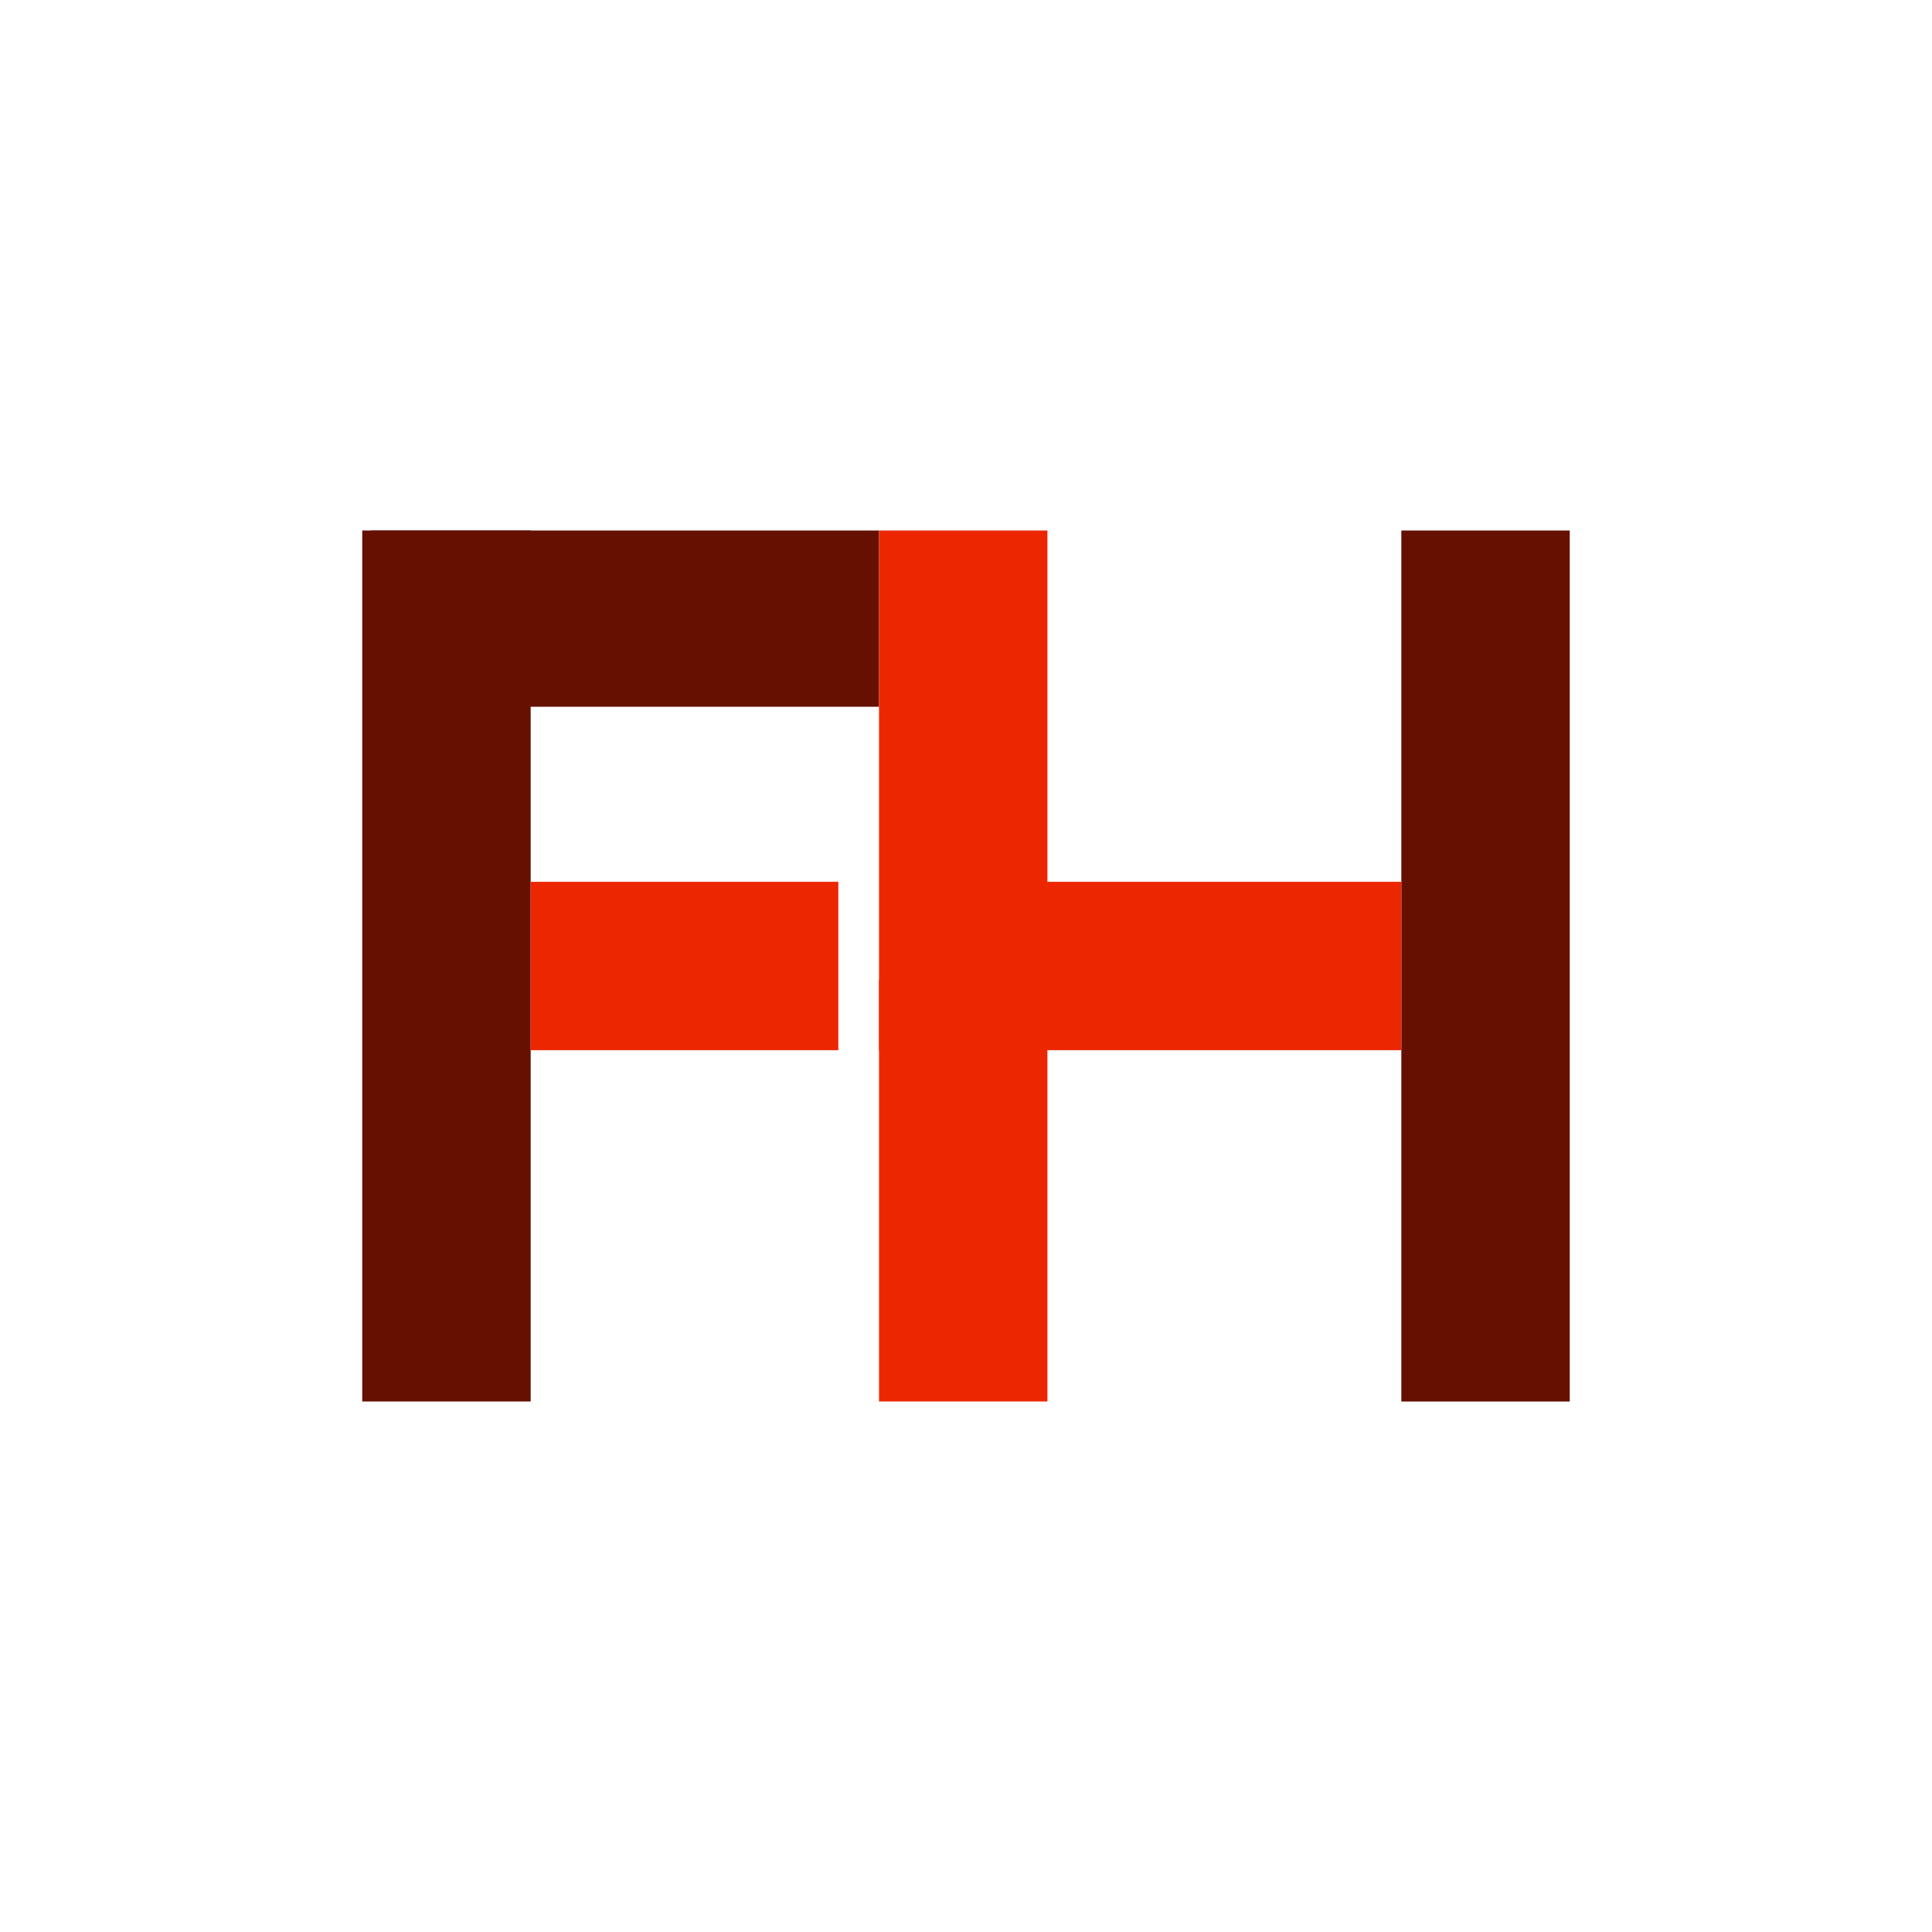
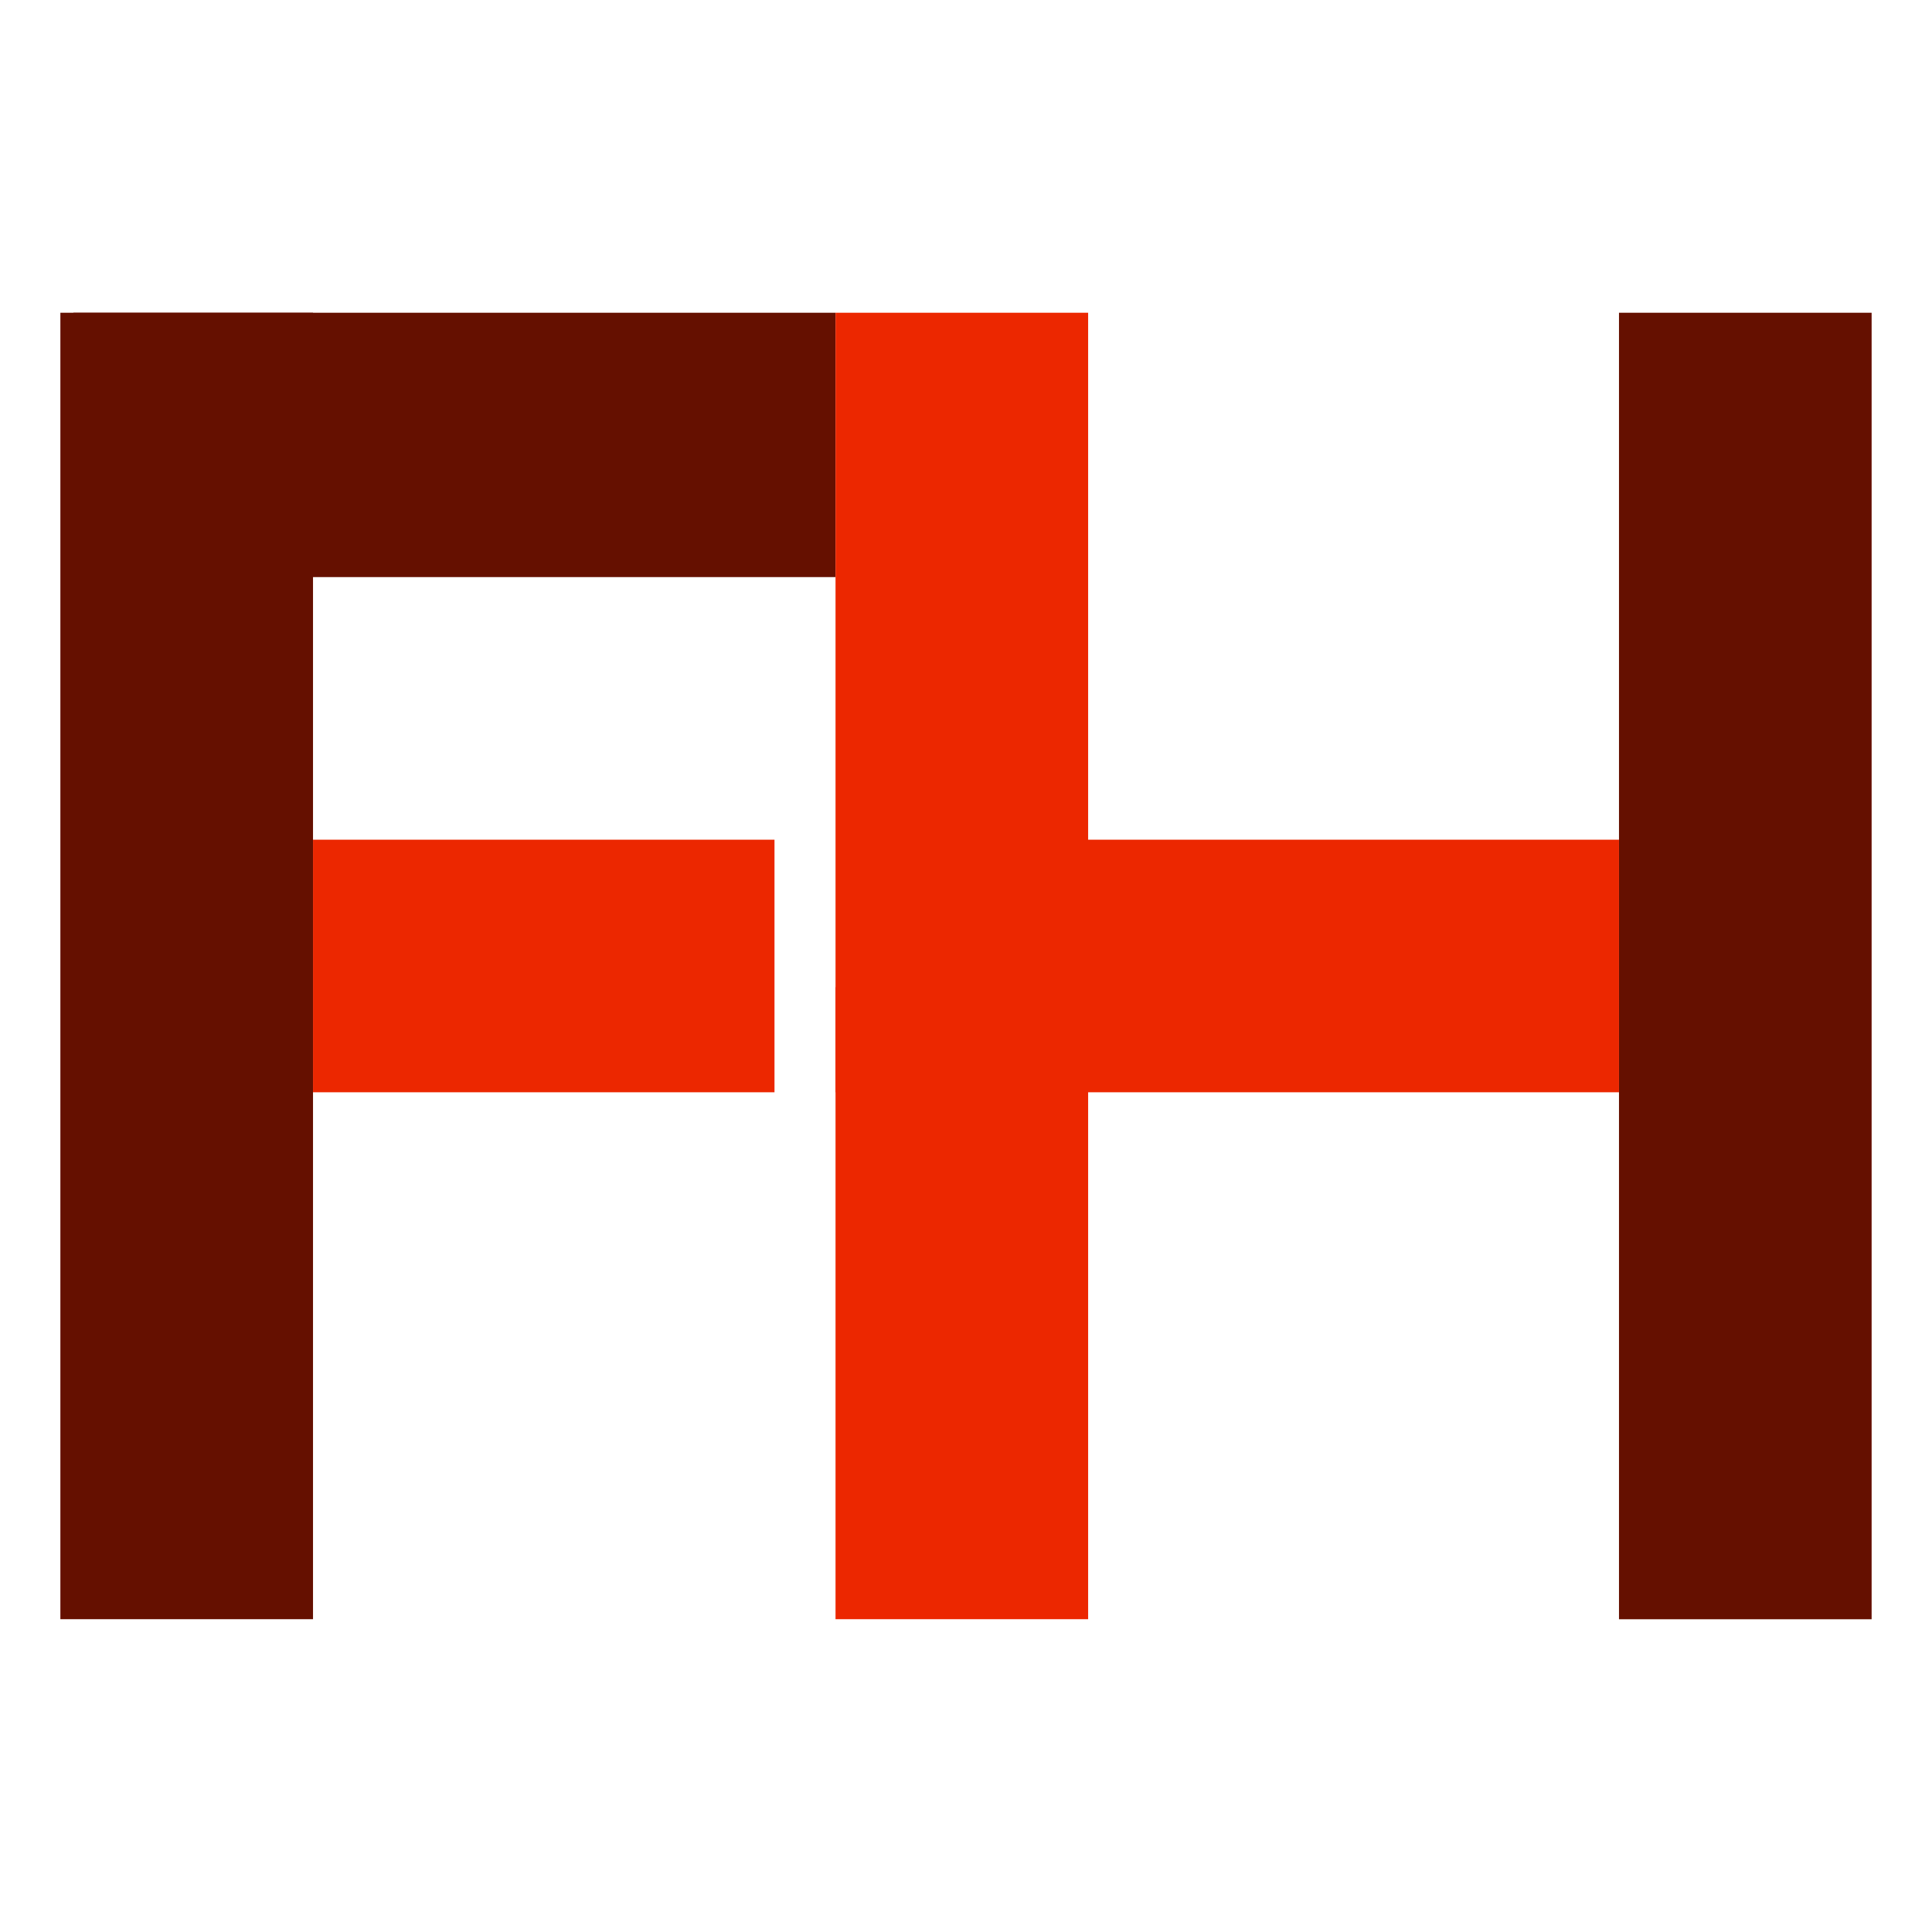
<svg xmlns="http://www.w3.org/2000/svg" xmlns:xlink="http://www.w3.org/1999/xlink" version="1.1" preserveAspectRatio="xMidYMid meet" viewBox="0 0 640 640" width="640" height="640">
  <defs>
-     <path d="M520 175.74L520 464.27L464.21 464.27L464.21 175.74L520 175.74Z" id="gIRLcfsAg" />
-     <path d="M175.79 175.74L175.79 464.26L120 464.26L120 175.74L175.79 175.74Z" id="bO7r4k9O3" />
-     <path d="M291.19 234.12L122.87 234.12L122.87 175.74L291.19 175.74L291.19 234.12Z" id="f1eLMBplLj" />
-     <path d="M277.71 347.89L175.79 347.89L175.79 292.11L277.71 292.11L277.71 347.89Z" id="a6sWi1dq2" />
-     <path d="M464.21 347.89L341.13 347.89L341.13 292.11L464.21 292.11L464.21 347.89Z" id="b4vcBCsrnw" />
-     <path d="M346.97 175.74L346.97 347.89L291.19 347.89L291.19 175.74L346.97 175.74Z" id="f47a7KGUQQ" />
-     <path d="M346.97 324.68L346.97 464.26L291.19 464.26L291.19 324.68L346.97 324.68Z" id="a4vpWCzvHS" />
+     <path d="M620 536.4L536.31 536.4L536.31 103.6L620 103.6L620 536.4Z" id="a7u6NAeYy" />
+     <path d="M620 536.4L536.31 536.4L536.31 103.6L620 103.6L620 536.4Z" id="h1dhlr7Vxj" />
+     <path d="M103.69 536.38L20 536.38L20 103.6L103.69 103.6L103.69 536.38Z" id="acoA2Co" />
+     <path d="M103.69 536.38L20 536.38L20 103.6L103.69 103.6L103.69 536.38Z" id="b3qGNkMH6o" />
+     <path d="M24.31 191.17L24.31 103.6L276.78 103.6L276.78 191.17L24.31 191.17Z" id="aJ5JFkoS" />
+     <path d="M24.31 191.17L24.31 103.6L276.78 103.6L276.78 191.17L24.31 191.17Z" id="aMXig4guQ" />
+     <path d="M103.69 361.83L103.69 278.16L256.56 278.16L256.56 361.83L103.69 361.83Z" id="bagujazkH" />
+     <path d="M103.69 361.83L103.69 278.16L256.56 278.16L256.56 361.83L103.69 361.83Z" id="a1qD7jow34" />
+     <path d="M351.7 361.83L351.7 278.16L536.31 278.16L536.31 361.83L351.7 361.83Z" id="dDwNWmTVl" />
+     <path d="M351.7 361.83L351.7 278.16L536.31 278.16L536.31 361.83L351.7 361.83Z" id="d1hpLL0EBX" />
+     <path d="M360.46 361.83L276.78 361.83L276.78 103.6L360.46 103.6L360.46 361.83Z" id="e5qPIbM6Hn" />
+     <path d="M360.46 361.83L276.78 361.83L276.78 103.6L360.46 103.6L360.46 361.83Z" id="k3aUMgcTc6" />
+     <path d="M360.46 536.38L276.78 536.38L276.78 327.01L360.46 327.01L360.46 536.38Z" id="k1zfz4ryQ4" />
+     <path d="M360.46 536.38L276.78 536.38L276.78 327.01L360.46 327.01L360.46 536.38Z" id="d2YWmyjWZj" />
  </defs>
  <g>
    <g>
      <g>
-         <use xlink:href="#gIRLcfsAg" opacity="1" fill="#651000" fill-opacity="1" />
+         <use xlink:href="#a7u6NAeYy" opacity="1" fill="#651000" fill-opacity="1" />
        <g>
-           <use xlink:href="#gIRLcfsAg" opacity="1" fill-opacity="0" stroke="#000000" stroke-width="1" stroke-opacity="0" />
+           <use xlink:href="#a7u6NAeYy" opacity="1" fill-opacity="0" stroke="#000000" stroke-width="1" stroke-opacity="0" />
        </g>
      </g>
      <g>
-         <use xlink:href="#bO7r4k9O3" opacity="1" fill="#651000" fill-opacity="1" />
+         <use xlink:href="#h1dhlr7Vxj" opacity="1" fill="#000000" fill-opacity="0" />
        <g>
-           <use xlink:href="#bO7r4k9O3" opacity="1" fill-opacity="0" stroke="#000000" stroke-width="1" stroke-opacity="0" />
+           <use xlink:href="#h1dhlr7Vxj" opacity="1" fill-opacity="0" stroke="#000000" stroke-width="1" stroke-opacity="0" />
        </g>
      </g>
      <g>
-         <use xlink:href="#f1eLMBplLj" opacity="1" fill="#651000" fill-opacity="1" />
+         <use xlink:href="#acoA2Co" opacity="1" fill="#651000" fill-opacity="1" />
        <g>
-           <use xlink:href="#f1eLMBplLj" opacity="1" fill-opacity="0" stroke="#000000" stroke-width="1" stroke-opacity="0" />
+           <use xlink:href="#acoA2Co" opacity="1" fill-opacity="0" stroke="#000000" stroke-width="1" stroke-opacity="0" />
        </g>
      </g>
      <g>
-         <use xlink:href="#a6sWi1dq2" opacity="1" fill="#ec2700" fill-opacity="1" />
+         <use xlink:href="#b3qGNkMH6o" opacity="1" fill="#000000" fill-opacity="0" />
        <g>
-           <use xlink:href="#a6sWi1dq2" opacity="1" fill-opacity="0" stroke="#000000" stroke-width="1" stroke-opacity="0" />
+           <use xlink:href="#b3qGNkMH6o" opacity="1" fill-opacity="0" stroke="#000000" stroke-width="1" stroke-opacity="0" />
        </g>
      </g>
      <g>
-         <use xlink:href="#b4vcBCsrnw" opacity="1" fill="#ec2700" fill-opacity="1" />
+         <use xlink:href="#aJ5JFkoS" opacity="1" fill="#651000" fill-opacity="1" />
        <g>
-           <use xlink:href="#b4vcBCsrnw" opacity="1" fill-opacity="0" stroke="#000000" stroke-width="1" stroke-opacity="0" />
+           <use xlink:href="#aJ5JFkoS" opacity="1" fill-opacity="0" stroke="#000000" stroke-width="1" stroke-opacity="0" />
        </g>
      </g>
      <g>
-         <use xlink:href="#f47a7KGUQQ" opacity="1" fill="#ec2700" fill-opacity="1" />
+         <use xlink:href="#aMXig4guQ" opacity="1" fill="#000000" fill-opacity="0" />
        <g>
-           <use xlink:href="#f47a7KGUQQ" opacity="1" fill-opacity="0" stroke="#000000" stroke-width="1" stroke-opacity="0" />
+           <use xlink:href="#aMXig4guQ" opacity="1" fill-opacity="0" stroke="#000000" stroke-width="1" stroke-opacity="0" />
        </g>
      </g>
      <g>
-         <use xlink:href="#a4vpWCzvHS" opacity="1" fill="#ec2700" fill-opacity="1" />
+         <use xlink:href="#bagujazkH" opacity="1" fill="#ec2700" fill-opacity="1" />
        <g>
-           <use xlink:href="#a4vpWCzvHS" opacity="1" fill-opacity="0" stroke="#000000" stroke-width="1" stroke-opacity="0" />
+           <use xlink:href="#bagujazkH" opacity="1" fill-opacity="0" stroke="#000000" stroke-width="1" stroke-opacity="0" />
+         </g>
+       </g>
+       <g>
+         <use xlink:href="#a1qD7jow34" opacity="1" fill="#000000" fill-opacity="0" />
+         <g>
+           <use xlink:href="#a1qD7jow34" opacity="1" fill-opacity="0" stroke="#000000" stroke-width="1" stroke-opacity="0" />
+         </g>
+       </g>
+       <g>
+         <use xlink:href="#dDwNWmTVl" opacity="1" fill="#ec2700" fill-opacity="1" />
+         <g>
+           <use xlink:href="#dDwNWmTVl" opacity="1" fill-opacity="0" stroke="#000000" stroke-width="1" stroke-opacity="0" />
+         </g>
+       </g>
+       <g>
+         <use xlink:href="#d1hpLL0EBX" opacity="1" fill="#000000" fill-opacity="0" />
+         <g>
+           <use xlink:href="#d1hpLL0EBX" opacity="1" fill-opacity="0" stroke="#000000" stroke-width="1" stroke-opacity="0" />
+         </g>
+       </g>
+       <g>
+         <use xlink:href="#e5qPIbM6Hn" opacity="1" fill="#ec2700" fill-opacity="1" />
+         <g>
+           <use xlink:href="#e5qPIbM6Hn" opacity="1" fill-opacity="0" stroke="#000000" stroke-width="1" stroke-opacity="0" />
+         </g>
+       </g>
+       <g>
+         <use xlink:href="#k3aUMgcTc6" opacity="1" fill="#000000" fill-opacity="0" />
+         <g>
+           <use xlink:href="#k3aUMgcTc6" opacity="1" fill-opacity="0" stroke="#000000" stroke-width="1" stroke-opacity="0" />
+         </g>
+       </g>
+       <g>
+         <use xlink:href="#k1zfz4ryQ4" opacity="1" fill="#ec2700" fill-opacity="1" />
+         <g>
+           <use xlink:href="#k1zfz4ryQ4" opacity="1" fill-opacity="0" stroke="#000000" stroke-width="1" stroke-opacity="0" />
+         </g>
+       </g>
+       <g>
+         <use xlink:href="#d2YWmyjWZj" opacity="1" fill="#000000" fill-opacity="0" />
+         <g>
+           <use xlink:href="#d2YWmyjWZj" opacity="1" fill-opacity="0" stroke="#000000" stroke-width="1" stroke-opacity="0" />
        </g>
      </g>
    </g>
  </g>
</svg>
